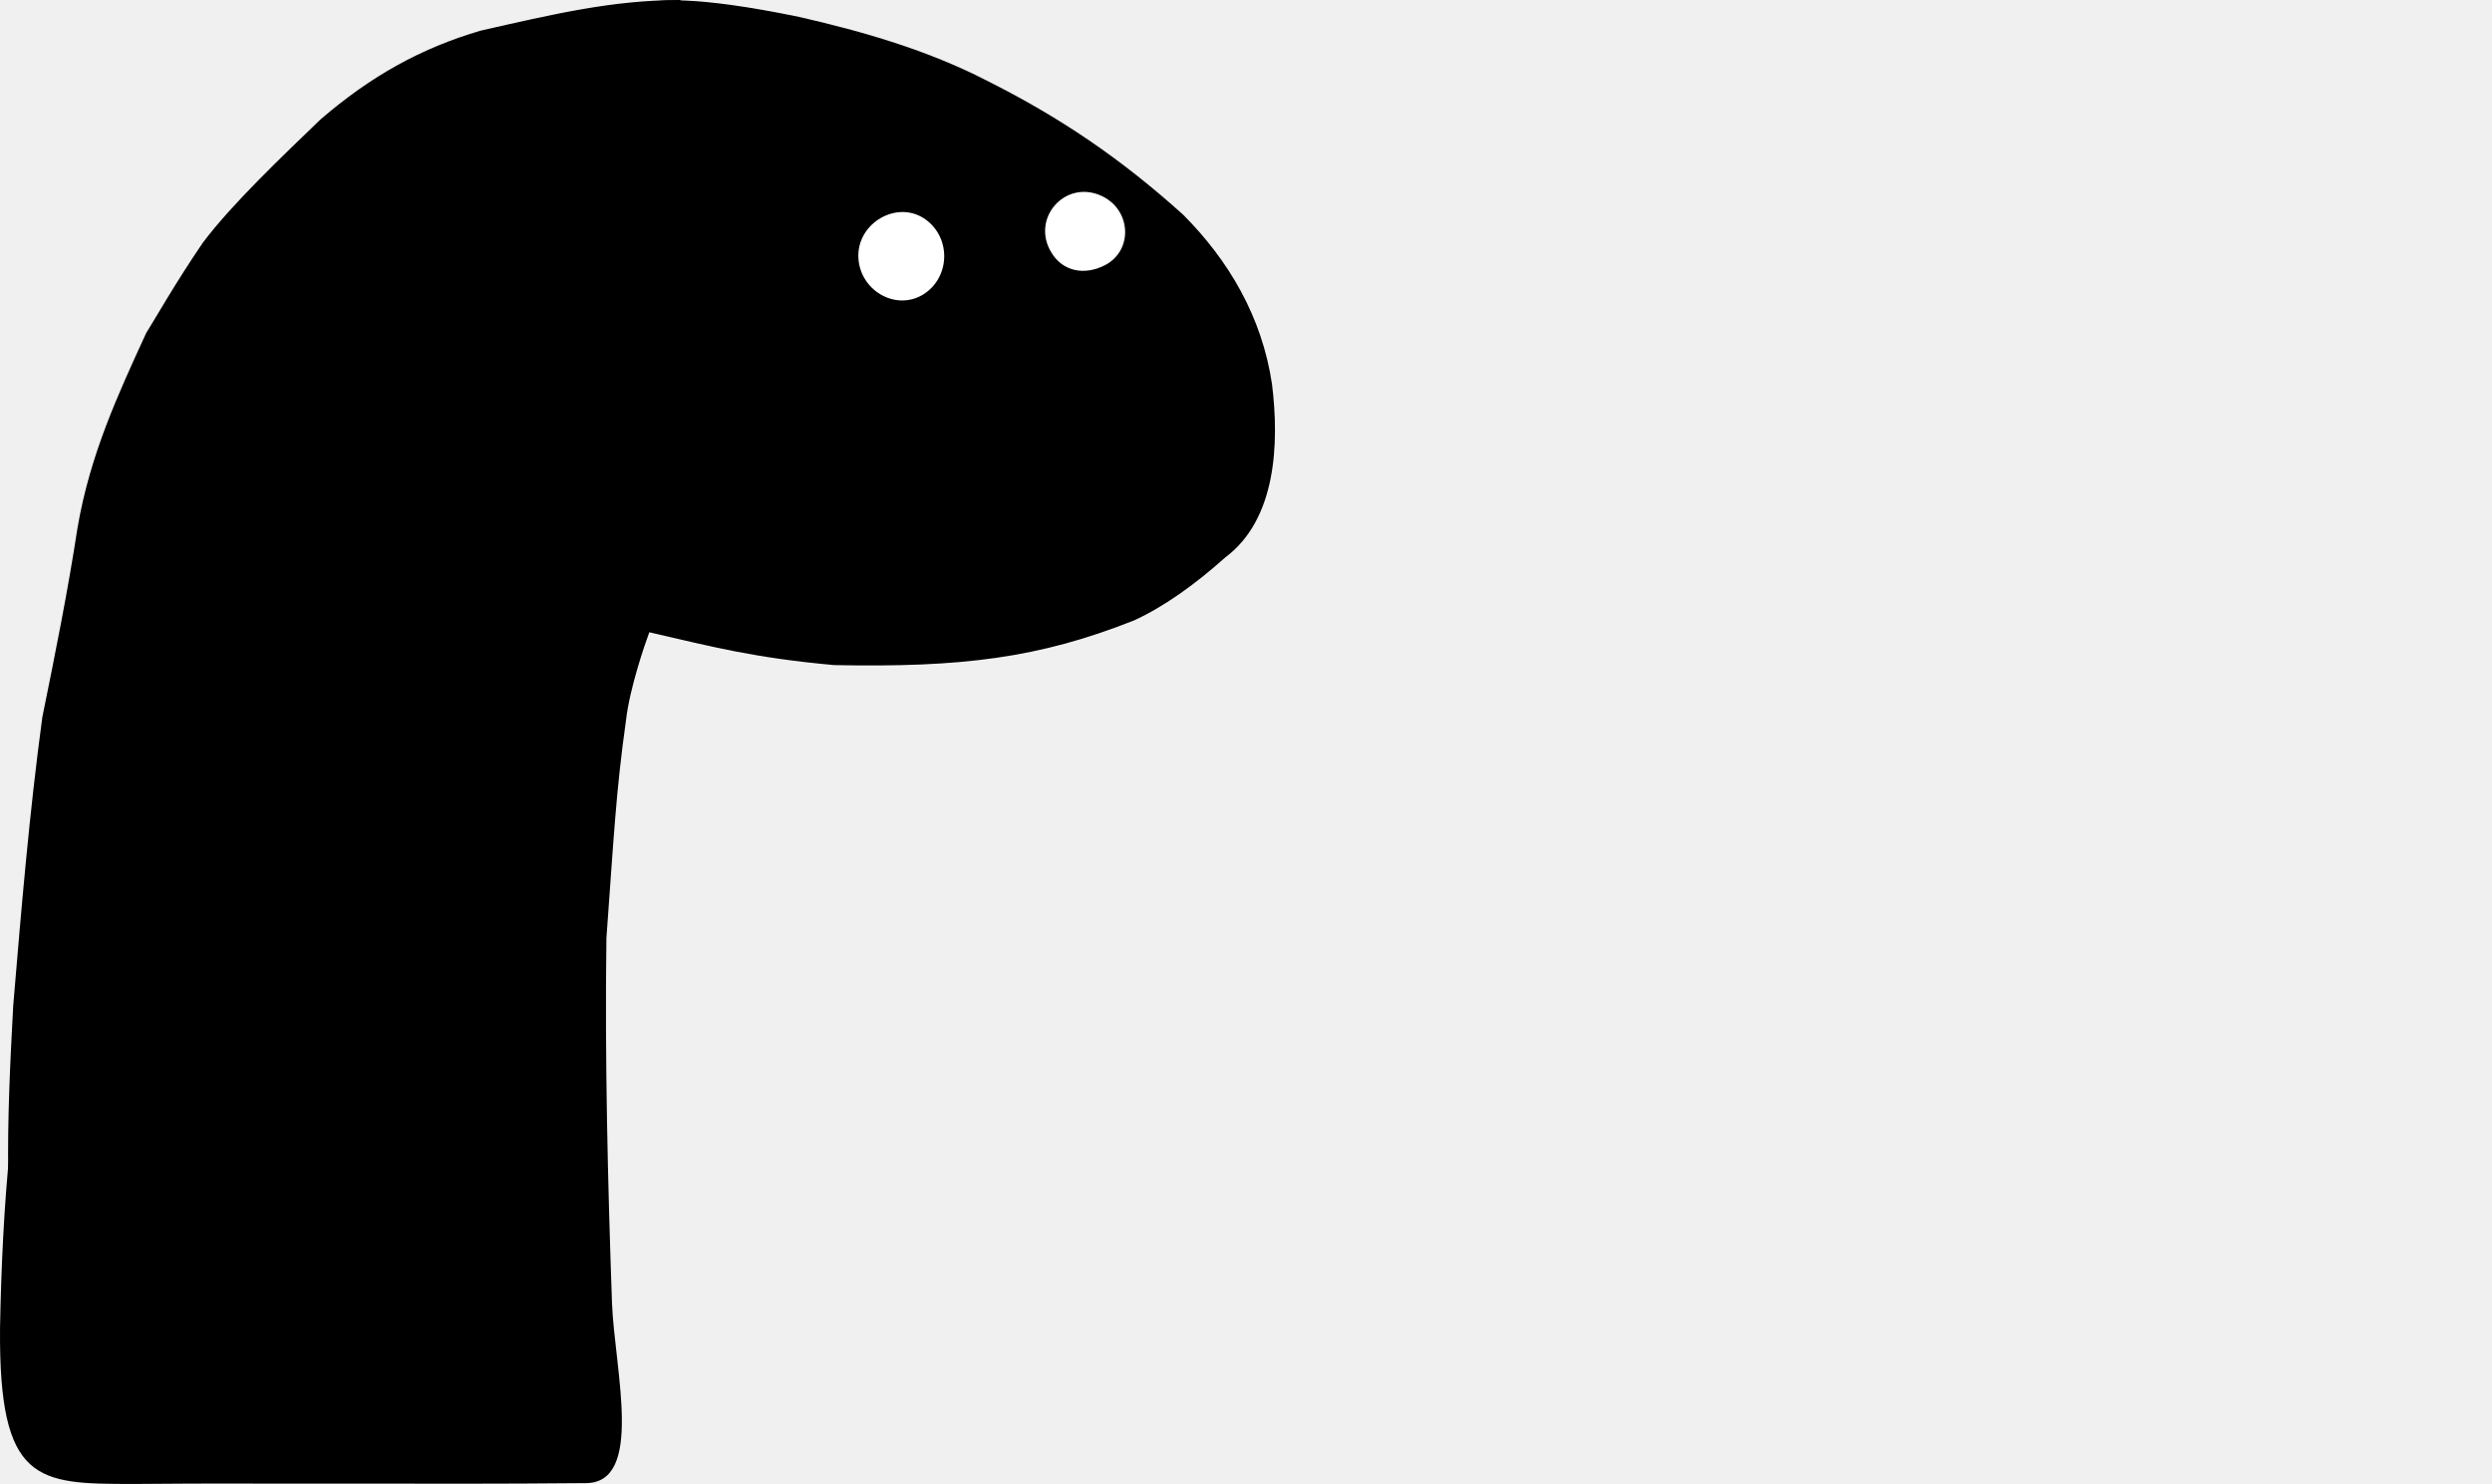
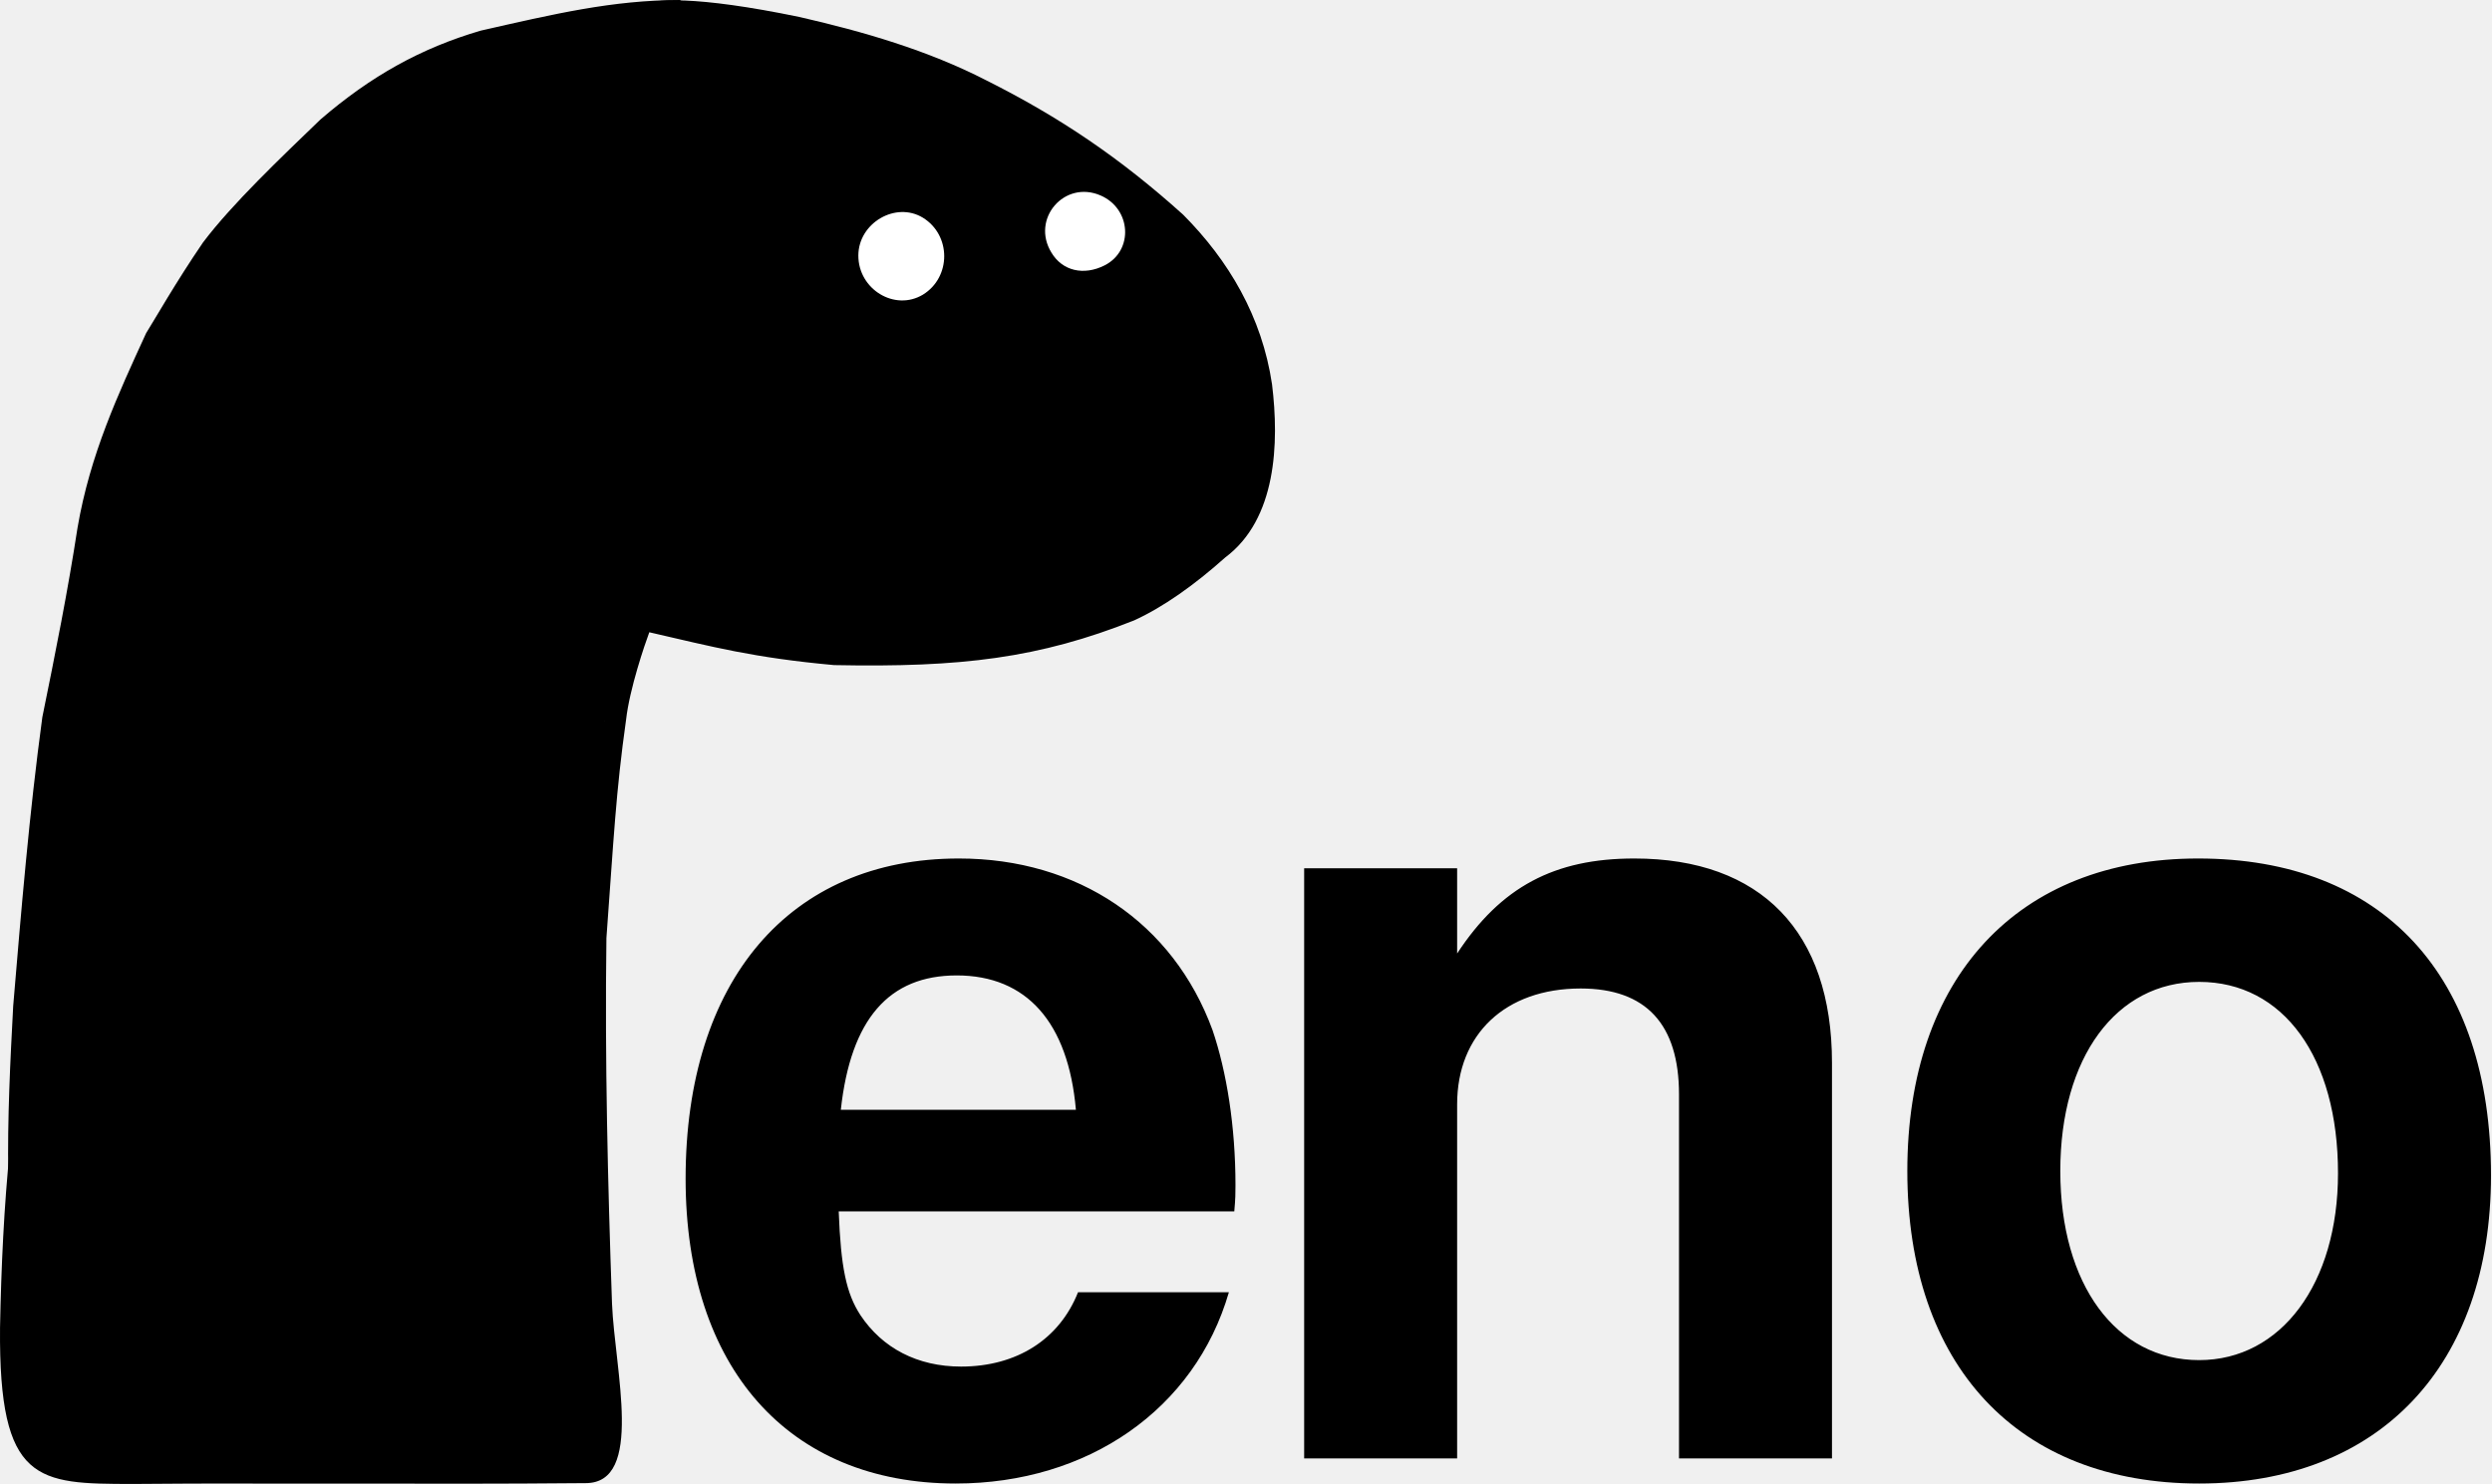
<svg xmlns="http://www.w3.org/2000/svg" id="svg8" version="1.1" viewBox="0 0 295 175.697" height="175.697mm" width="295mm">
  <defs id="defs2" />
  <g transform="translate(129.216,-67.74732)" id="layer1">
    <g style="fill:#000000" transform="matrix(-0.9935344,0,0,0.993537,-160.9746,28.40534)" id="g181">
      <g style="fill:#000000;stroke:none" transform="matrix(0.03527778,0,0,-0.03527778,-164.1558,289.8404)" id="g117">
        <path id="path105" d="m 1516.99,7007.352 c -193.385,4.088 -572.811,-65.556 -803.631,-147.318 -205.581,-87.022 -435.835,-189.037 -579.858,-287.425 -157.924,-102.765 -309.023,-248.024 -432.253,-387.318 -126.843,-152.866 -185.168,-336.095 -180.004,-534.332 -2.434,-156.107 31.197,-328.863 177.058,-409.801 143.866,-122.988 311.024,-221.254 503.924,-243.284 243.425,-61.908 497.342,-67.112 746.668,-67.652 190.665,42.655 392.007,40.138 562.911,95.98 185.865,5.165 225.489,-520.594 194.523,-365.76 35.047,-252.235 11.876,-510.002 77.499,-760.482 -3.016,-519.125 -13.837,-1037.796 -35.784,-1556.337 -1.474,-179.103 -39.801,-180.897 152.153,-151.527 321.518,8.707 655.686,-84.372 964.652,42.757 241.509,43.88 464.089,163.048 700.486,231.586 167.719,33.964 104.049,89.873 95.268,219.217 32.006,152.055 -25.852,1176.001 52.771,531.358 20.298,-199.03 29.651,-401.928 33.652,-608.914 4.454,-525.745 -126.418,-526.768 -446.621,-527.402 -336.992,2.679 -315.27,0.738 -666.061,1.228 -473.617,0 -523.543,-1.176 -865.341,1.649 -198.042,-0.038 -98.075,382.341 -88.928,605.94 14.382,411.245 24.428,823.932 18.905,1235.013 -24.861,338.422 -31.785,492.364 -66.4,737.695 -11.838,104.965 -63.258,254.81 -78.442,295.498 -215.595,-49.514 -350.75,-85.97 -624.155,-110.914 -430.485,-8.537 -692.347,23.645 -1013.25,150.977 -97.373,44.349 -203.136,119.031 -308.004,212.767 -172.824,129.133 -182.398,385.443 -157.791,584.965 33.824,228.383 146.621,418.566 300.243,572.815 212.228,191.15 416.643,329.275 663.889,453.252 198.538,102.181 416.505,165.297 632.708,214.723 700.639,144.465 588.08,-36.936 469.214,-28.954 z" style="fill:#000000;fill-opacity:1;stroke:none;stroke-width:37.5;stroke-linecap:round;stroke-linejoin:round;stroke-miterlimit:4;stroke-dasharray:none" />
        <path id="path113" d="m 1451.025,7093.489 c 229.204,-0.585 425.144,-47.443 672.653,-103.538 201.551,-59.082 370.782,-153.217 541.356,-300.289 130.774,-126.114 298.397,-284.967 396.572,-415.374 92.788,-135.833 163.419,-260.798 192.016,-306.16 95.127,-207.416 189.39,-410.339 231.63,-657.26 33.195,-216.22 73.869,-418.537 118.943,-640.226 44.027,-324.246 71.284,-652.585 98.35,-975.139 9.896,-184.811 19.855,-381.611 16.7,-572.667 -8.088,-140.708 -39.386,351.785 -90.784,477.251 -10.845,229.858 -13.551,459.026 -48.923,686.648 -29.661,238.019 -84.518,471.548 -117.28,708.013 -25.99,194.208 -29.429,388.859 -97.665,570.153 -59.514,124.109 -253.626,482.22 -199.81,395.232 -83.911,91.291 -150.19,283.192 -255.983,394.476 -147.27,158.24 -307.656,293.358 -472.739,426.589 -182.753,119.354 -409.2,144.953 -617.259,203.698 -116.476,13.614 -531.177,19.703 -367.776,108.593 z" style="fill:#000000;fill-opacity:1;stroke:none;stroke-width:37.5;stroke-linecap:round;stroke-linejoin:round;stroke-miterlimit:4;stroke-dasharray:none" />
      </g>
      <path id="path170" d="m -111.137,42.315 c -7.118,0.217 -14.167,1.514 -21.071,3.202 -5.136,1.191 -9.98,3.308 -14.751,5.503 -6.401,2.871 -12.685,6.177 -18.054,10.747 -3.414,2.911 -6.654,6.043 -9.619,9.411 -4.252,4.897 -6.671,11.335 -6.668,17.821 -0.109,4.304 0.139,8.92 2.567,12.632 1.477,2.375 4.058,3.646 6.119,5.421 4.445,3.366 9.638,5.91 15.173,6.744 6.22,1.446 12.592,2.114 18.969,2.294 2.775,0.024 5.57,0.322 8.334,0.01 6.36,-1.29 13.008,-1.421 19.236,-3.212 1.866,-0.188 3.2,1.502 4.055,2.943 1.744,3.141 2.565,6.711 2.91,10.265 -0.285,1.349 0.159,2.75 0.15,4.118 0.474,6.278 0.46,12.625 1.546,18.845 0.289,1.677 0.954,3.299 0.725,5.027 -0.189,17.89 -0.544,35.778 -1.291,53.652 0.014,1.508 -0.226,3.052 -0.009,4.543 0.345,0.992 1.486,1.109 2.376,0.945 2.244,-0.215 4.49,-0.607 6.748,-0.395 4.663,0.13 9.307,0.619 13.971,0.787 4.859,0.038 9.821,0.013 14.483,-1.545 3.75,-1.229 7.668,-1.944 11.371,-3.375 5.798,-2.026 11.451,-4.502 17.387,-6.079 1.231,-0.369 2.525,-1.342 2.387,-2.775 -0.093,-2.004 -0.772,-3.977 -0.498,-5.992 0.407,-6.624 0.158,-13.266 0.194,-19.898 -0.092,-2.366 0.238,-4.776 -0.416,-7.086 -0.38,-2.001 -1.133,-3.935 -1.099,-6 -0.361,-8.11 -0.644,-16.265 -1.944,-24.301 -1.476,-9.95 -3.738,-19.772 -4.639,-29.8 -0.61,-5.502 -1.326,-11.175 -4.081,-16.083 -2.642,-5.086 -5.206,-10.229 -8.277,-15.074 -2.312,-3.821 -4.158,-8.046 -7.479,-11.141 -4.999,-5.12 -10.328,-9.942 -16.065,-14.224 -4.351,-2.934 -9.576,-4.103 -14.591,-5.371 -3.49,-0.82 -6.946,-1.933 -10.559,-2.043 -2.529,-0.143 -5.053,-0.546 -7.592,-0.518 z" style="fill:#000000;fill-opacity:1;stroke:none;stroke-width:0.668;stroke-linecap:round;stroke-linejoin:round;stroke-miterlimit:4;stroke-dasharray:none" />
    </g>
    <path d="m 1.068,90.888 c 3.645,1.577 3.926,6.519 0.491,8.272 -2.489,1.262 -5.012,0.666 -6.309,-1.507 -2.453,-3.996 1.542,-8.622 5.818,-6.765 z" id="path79" style="fill:#ffffff;stroke:none;stroke-width:0.035" />
    <path d="m -19.965,93.523 c 3.365,2.068 3.365,7.045 0,9.113 -3.33,1.998 -7.641,-0.631 -7.641,-4.627 0,-3.855 4.416,-6.449 7.641,-4.486 z" id="path81" style="fill:#ffffff;stroke:none;stroke-width:0.035" />
-     <flowRoot transform="matrix(0.6739144,0,0,0.6739144,-93.1067,-231.7849)" style="font-style:normal;font-weight:normal;font-size:40px;line-height:125%;font-family:Sans;letter-spacing:0px;word-spacing:0px;fill:#000000;fill-opacity:1;stroke:none;stroke-width:1px;stroke-linecap:butt;stroke-linejoin:miter;stroke-opacity:1" id="flowRoot183" xml:space="preserve">
-       <flowRegion id="flowRegion185">
-         <rect y="625.525" x="62.629" height="321.229" width="841.457" id="rect187" />
-       </flowRegion>
-       <flowPara style="font-style:normal;font-variant:normal;font-weight:bold;font-stretch:normal;font-size:192px;font-family:'Nimbus Sans L';-inkscape-font-specification:'Nimbus Sans L Bold';letter-spacing:-5.984px;word-spacing:0px" id="flowPara189">eno</flowPara>
-     </flowRoot>
+     <text id="text53" y="240.42" x="-50.9" style="font-style:normal;font-weight:normal;font-size:26.957px;line-height:125%;font-family:Sans;letter-spacing:0px;word-spacing:0px;fill:#000000;fill-opacity:1;stroke:none;stroke-width:0.674px;stroke-linecap:butt;stroke-linejoin:miter;stroke-opacity:1" xml:space="preserve">
+       <tspan style="stroke-width:0.674px" id="tspan51" y="240.42" x="-50.9">
+         <tspan id="tspan49" style="font-style:normal;font-variant:normal;font-weight:bold;font-stretch:normal;font-size:129.392px;font-family:'Nimbus Sans L';-inkscape-font-specification:'Nimbus Sans L Bold';letter-spacing:-4.032px;word-spacing:0px;stroke-width:0.674px" y="240.42" x="-50.9">eno</tspan>
+       </tspan>
+     </text>
    <flowRoot transform="matrix(0.2628733,0,0,0.2628733,-0.8351197,1.573375)" style="font-style:normal;font-weight:normal;font-size:40px;line-height:125%;font-family:Sans;letter-spacing:0px;word-spacing:0px;fill:#000000;fill-opacity:1;stroke:none;stroke-width:1px;stroke-linecap:butt;stroke-linejoin:miter;stroke-opacity:1" id="flowRoot191" xml:space="preserve">
      <flowRegion id="flowRegion193">
        <rect y="575.017" x="1018.234" height="45.457" width="31.315" id="rect195" />
      </flowRegion>
      <flowPara id="flowPara197" />
    </flowRoot>
  </g>
</svg>
